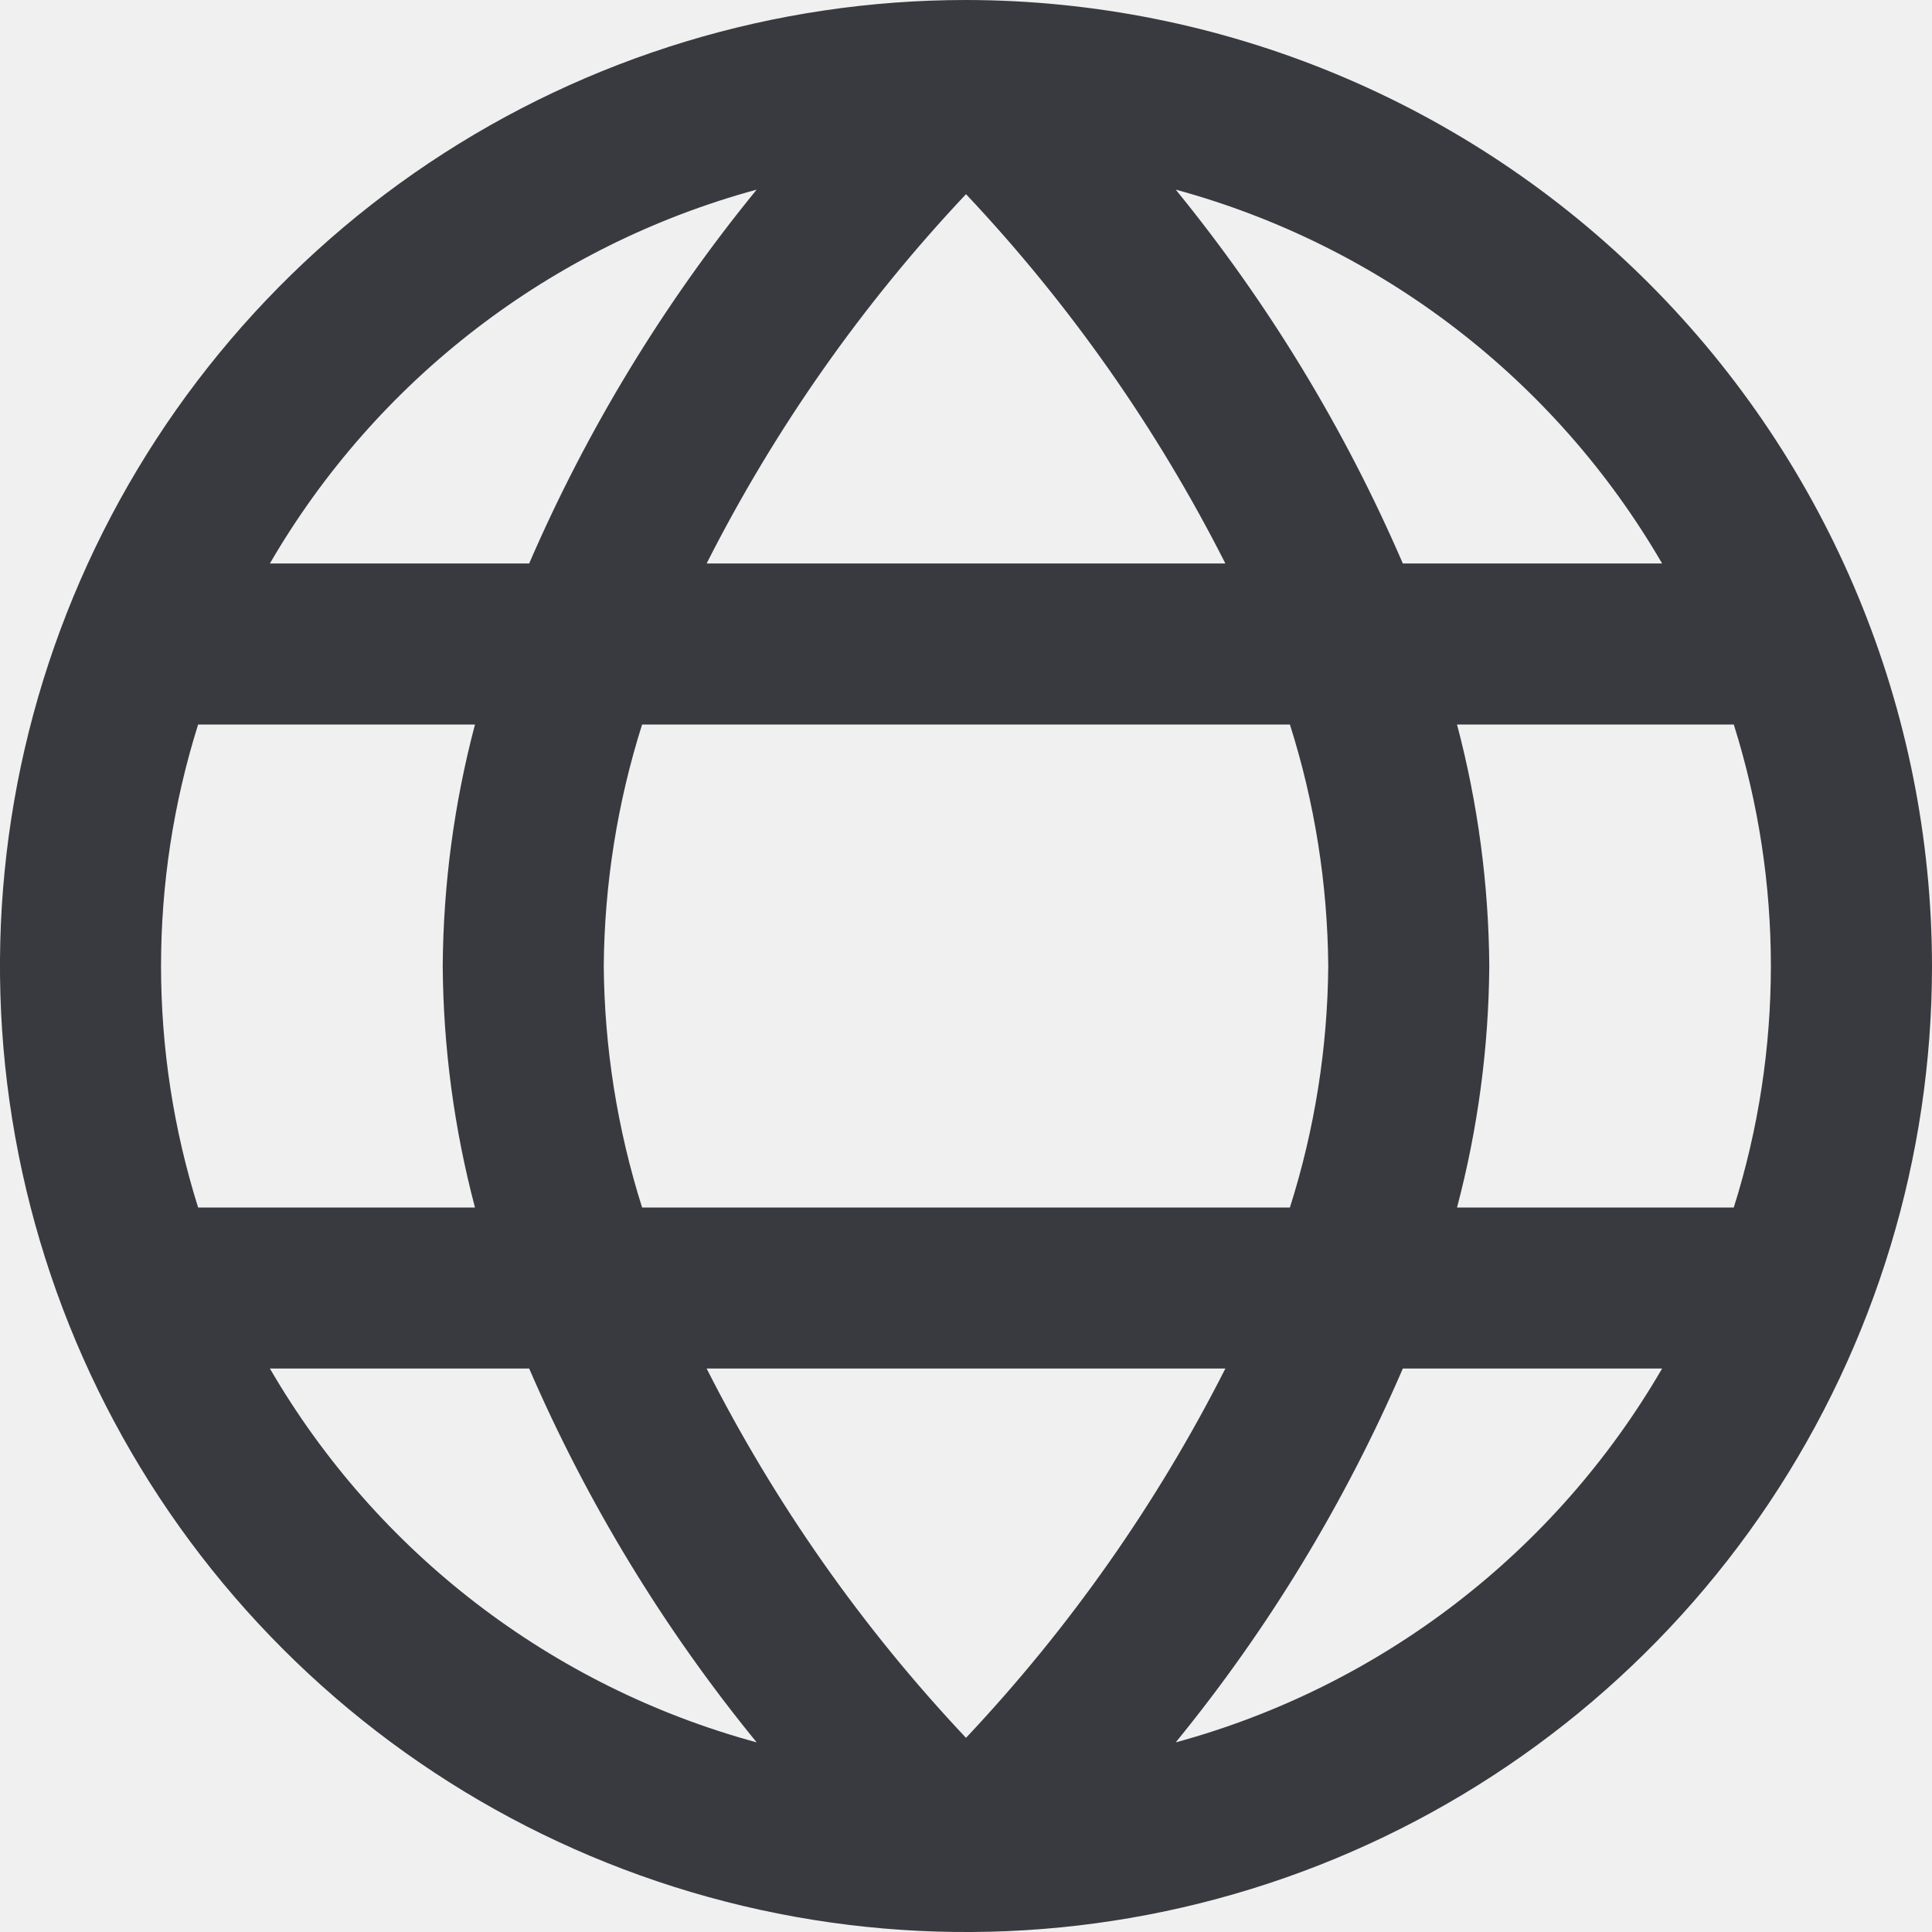
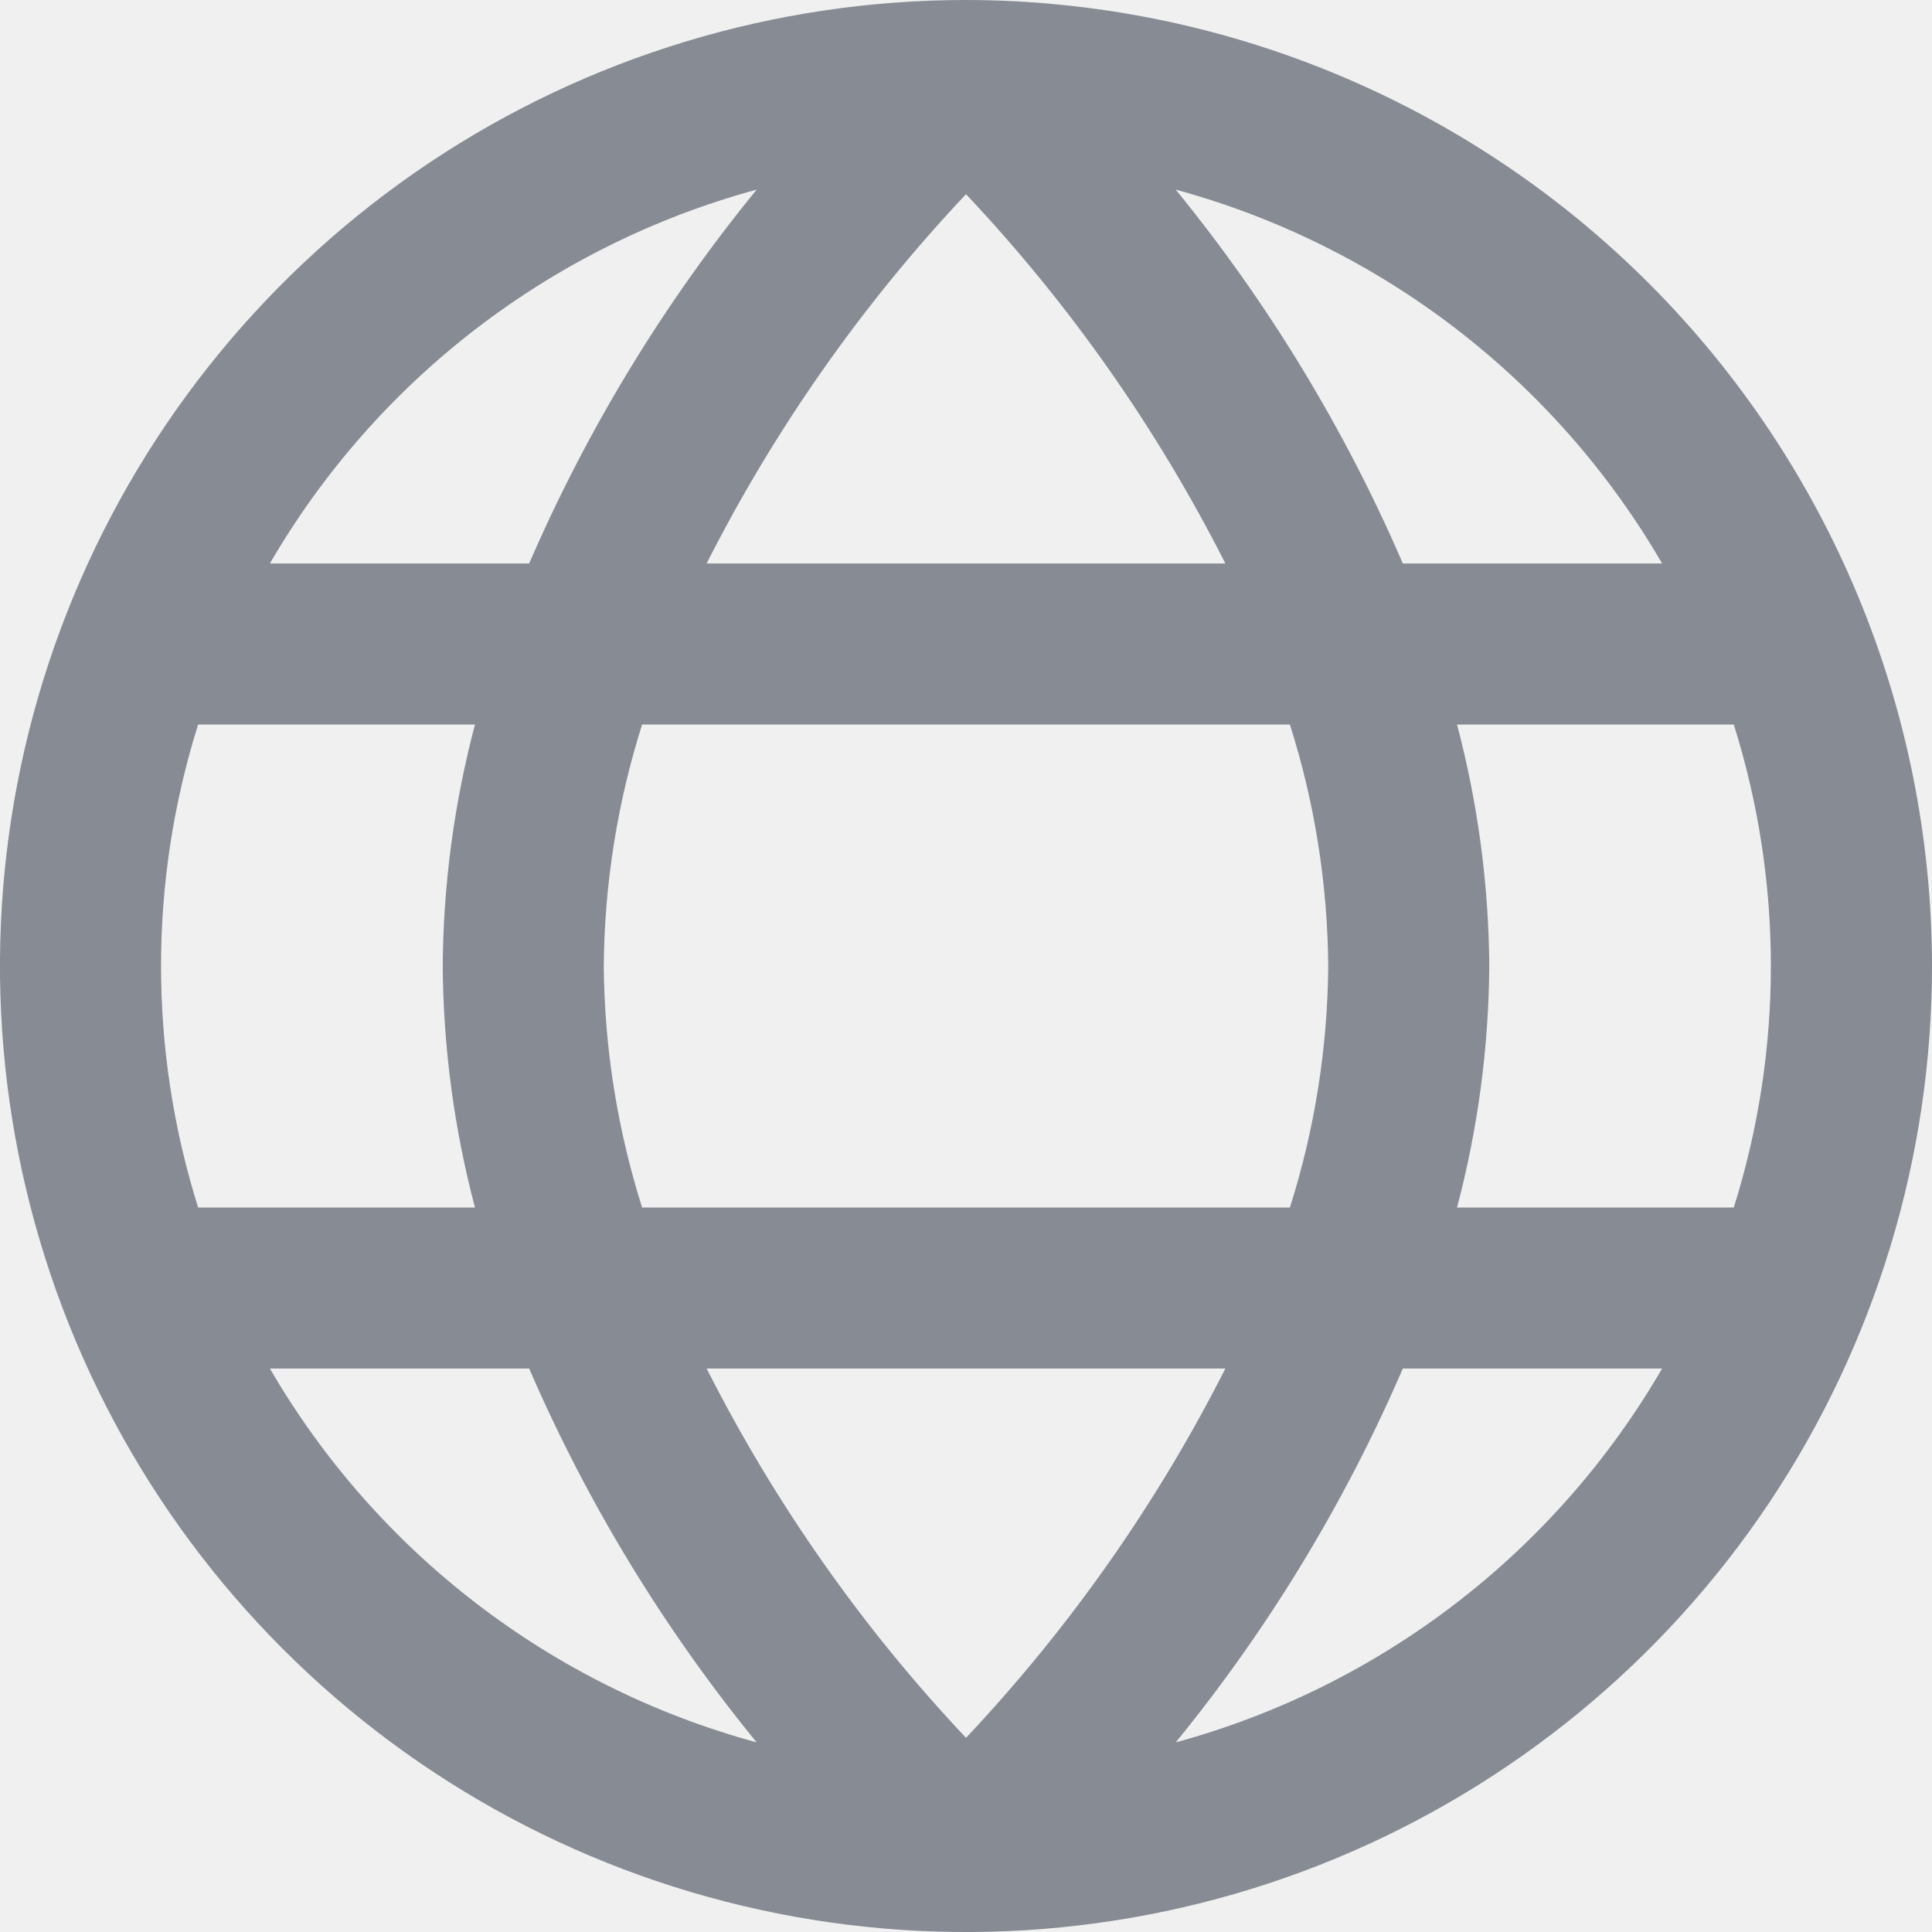
<svg xmlns="http://www.w3.org/2000/svg" width="20" height="20" viewBox="0 0 20 20" fill="none">
  <g clip-path="url(#clip0_933_3219)">
-     <path d="M10 0C8.022 0 6.089 0.586 4.444 1.685C2.8 2.784 1.518 4.346 0.761 6.173C0.004 8 -0.194 10.011 0.192 11.951C0.578 13.891 1.53 15.672 2.929 17.071C4.327 18.47 6.109 19.422 8.049 19.808C9.989 20.194 12 19.996 13.827 19.239C15.654 18.482 17.216 17.2 18.315 15.556C19.413 13.911 20 11.978 20 10C19.997 7.349 18.943 4.807 17.068 2.932C15.193 1.057 12.651 0.003 10 0V0ZM17.206 5.833H14.522C13.921 4.441 13.13 3.138 12.171 1.963C14.293 2.541 16.102 3.931 17.206 5.833V5.833ZM13.75 10C13.743 10.848 13.61 11.691 13.353 12.5H6.647C6.391 11.691 6.257 10.848 6.25 10C6.257 9.152 6.391 8.309 6.647 7.5H13.353C13.61 8.309 13.743 9.152 13.75 10V10ZM7.315 14.167H12.685C11.978 15.563 11.073 16.851 10 17.99C8.926 16.851 8.022 15.563 7.315 14.167V14.167ZM7.315 5.833C8.022 4.437 8.927 3.149 10 2.01C11.074 3.149 11.978 4.437 12.685 5.833H7.315ZM7.833 1.963C6.873 3.138 6.08 4.441 5.478 5.833H2.794C3.899 3.93 5.71 2.54 7.833 1.963V1.963ZM2.051 7.5H4.917C4.701 8.316 4.589 9.156 4.583 10C4.589 10.844 4.701 11.684 4.917 12.5H2.051C1.539 10.873 1.539 9.127 2.051 7.5V7.5ZM2.794 14.167H5.478C6.08 15.559 6.873 16.862 7.833 18.037C5.71 17.46 3.899 16.07 2.794 14.167V14.167ZM12.171 18.037C13.13 16.862 13.921 15.559 14.522 14.167H17.206C16.102 16.069 14.293 17.459 12.171 18.037V18.037ZM17.949 12.5H15.083C15.299 11.684 15.411 10.844 15.417 10C15.411 9.156 15.299 8.316 15.083 7.5H17.948C18.46 9.127 18.46 10.873 17.948 12.5H17.949Z" fill="#393A40" />
+     <path d="M10 0C8.022 0 6.089 0.586 4.444 1.685C2.8 2.784 1.518 4.346 0.761 6.173C0.004 8 -0.194 10.011 0.192 11.951C0.578 13.891 1.53 15.672 2.929 17.071C4.327 18.47 6.109 19.422 8.049 19.808C9.989 20.194 12 19.996 13.827 19.239C15.654 18.482 17.216 17.2 18.315 15.556C19.413 13.911 20 11.978 20 10C19.997 7.349 18.943 4.807 17.068 2.932C15.193 1.057 12.651 0.003 10 0V0ZM17.206 5.833H14.522C13.921 4.441 13.13 3.138 12.171 1.963C14.293 2.541 16.102 3.931 17.206 5.833V5.833ZM13.75 10C13.743 10.848 13.61 11.691 13.353 12.5H6.647C6.391 11.691 6.257 10.848 6.25 10C6.257 9.152 6.391 8.309 6.647 7.5H13.353C13.61 8.309 13.743 9.152 13.75 10V10ZM7.315 14.167H12.685C11.978 15.563 11.073 16.851 10 17.99C8.926 16.851 8.022 15.563 7.315 14.167V14.167ZM7.315 5.833C8.022 4.437 8.927 3.149 10 2.01C11.074 3.149 11.978 4.437 12.685 5.833H7.315ZM7.833 1.963C6.873 3.138 6.08 4.441 5.478 5.833H2.794C3.899 3.93 5.71 2.54 7.833 1.963V1.963ZM2.051 7.5H4.917C4.701 8.316 4.589 9.156 4.583 10C4.589 10.844 4.701 11.684 4.917 12.5H2.051C1.539 10.873 1.539 9.127 2.051 7.5V7.5ZM2.794 14.167H5.478C6.08 15.559 6.873 16.862 7.833 18.037C5.71 17.46 3.899 16.07 2.794 14.167V14.167ZM12.171 18.037C13.13 16.862 13.921 15.559 14.522 14.167H17.206C16.102 16.069 14.293 17.459 12.171 18.037V18.037ZM17.949 12.5H15.083C15.299 11.684 15.411 10.844 15.417 10C15.411 9.156 15.299 8.316 15.083 7.5H17.948C18.46 9.127 18.46 10.873 17.948 12.5H17.949Z" fill="#868B94" />
  </g>
  <defs>
    <clipPath id="clip0_933_3219">
      <rect width="20" height="20" fill="white" />
    </clipPath>
  </defs>
</svg>
